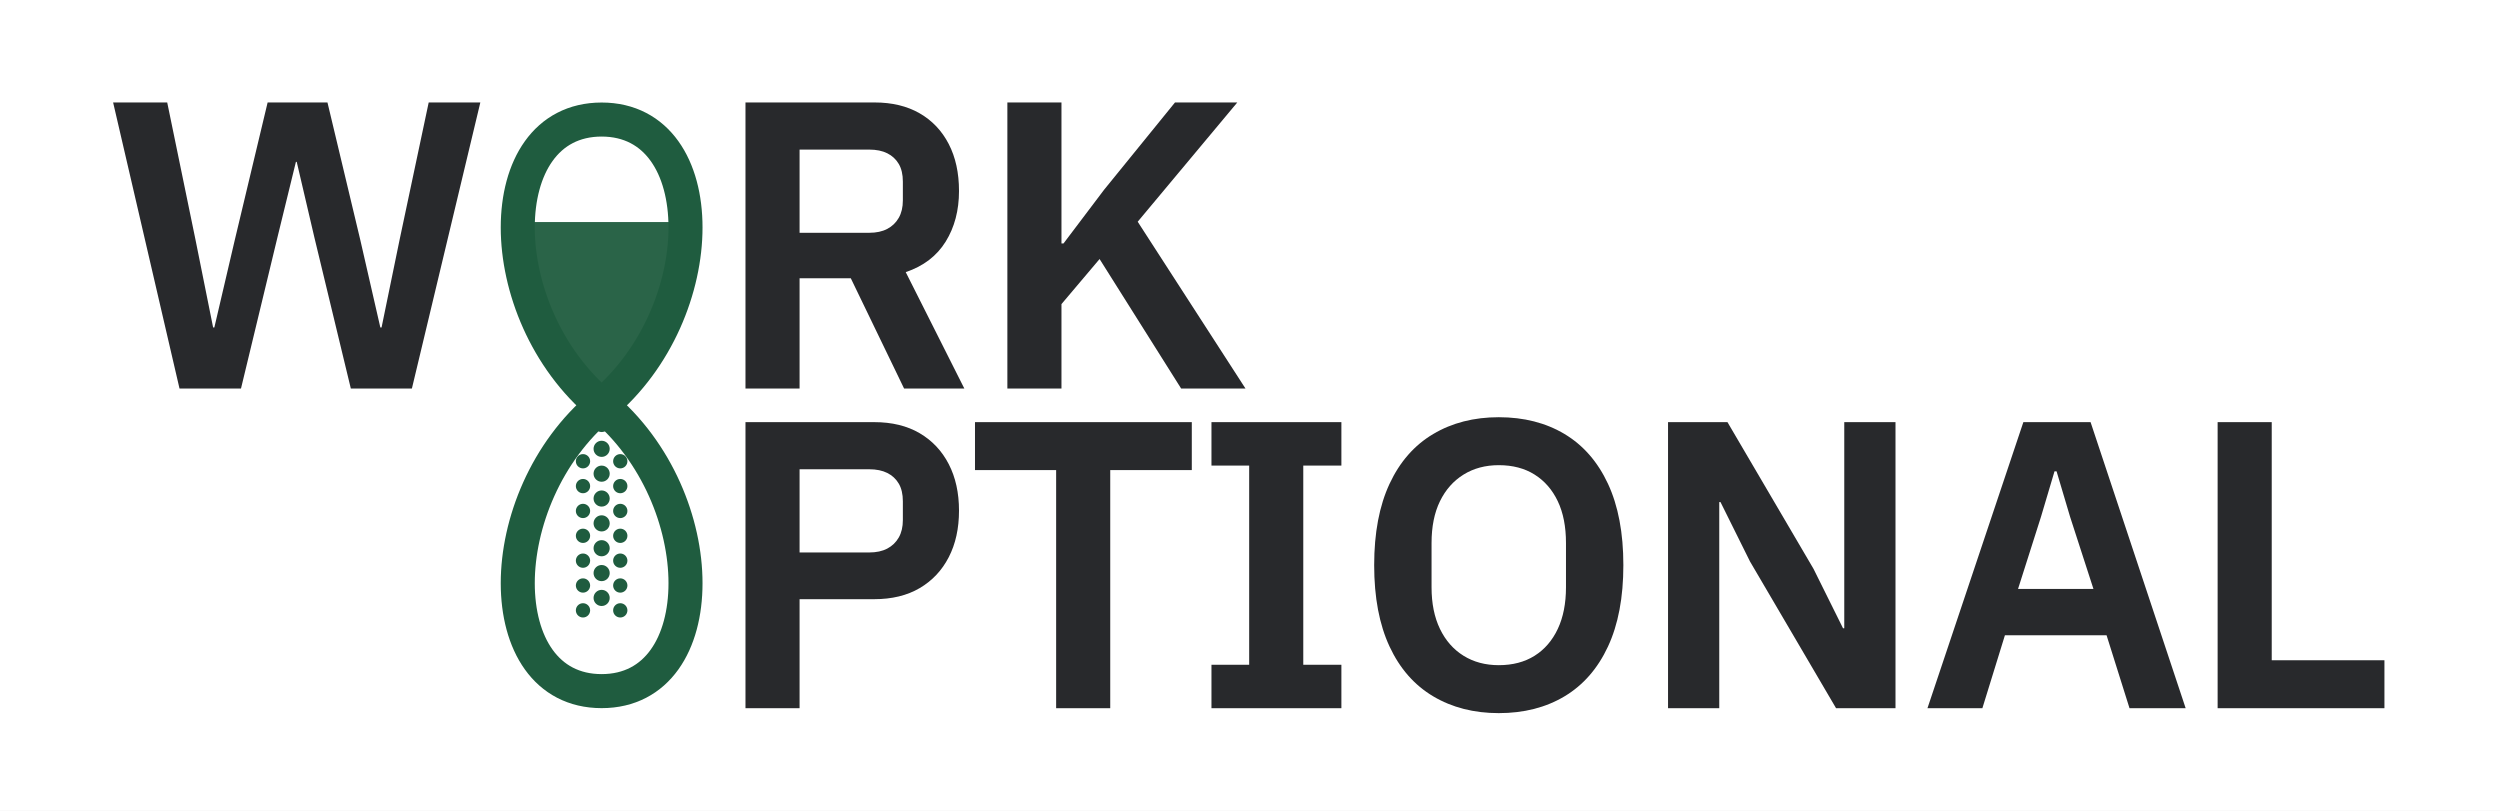
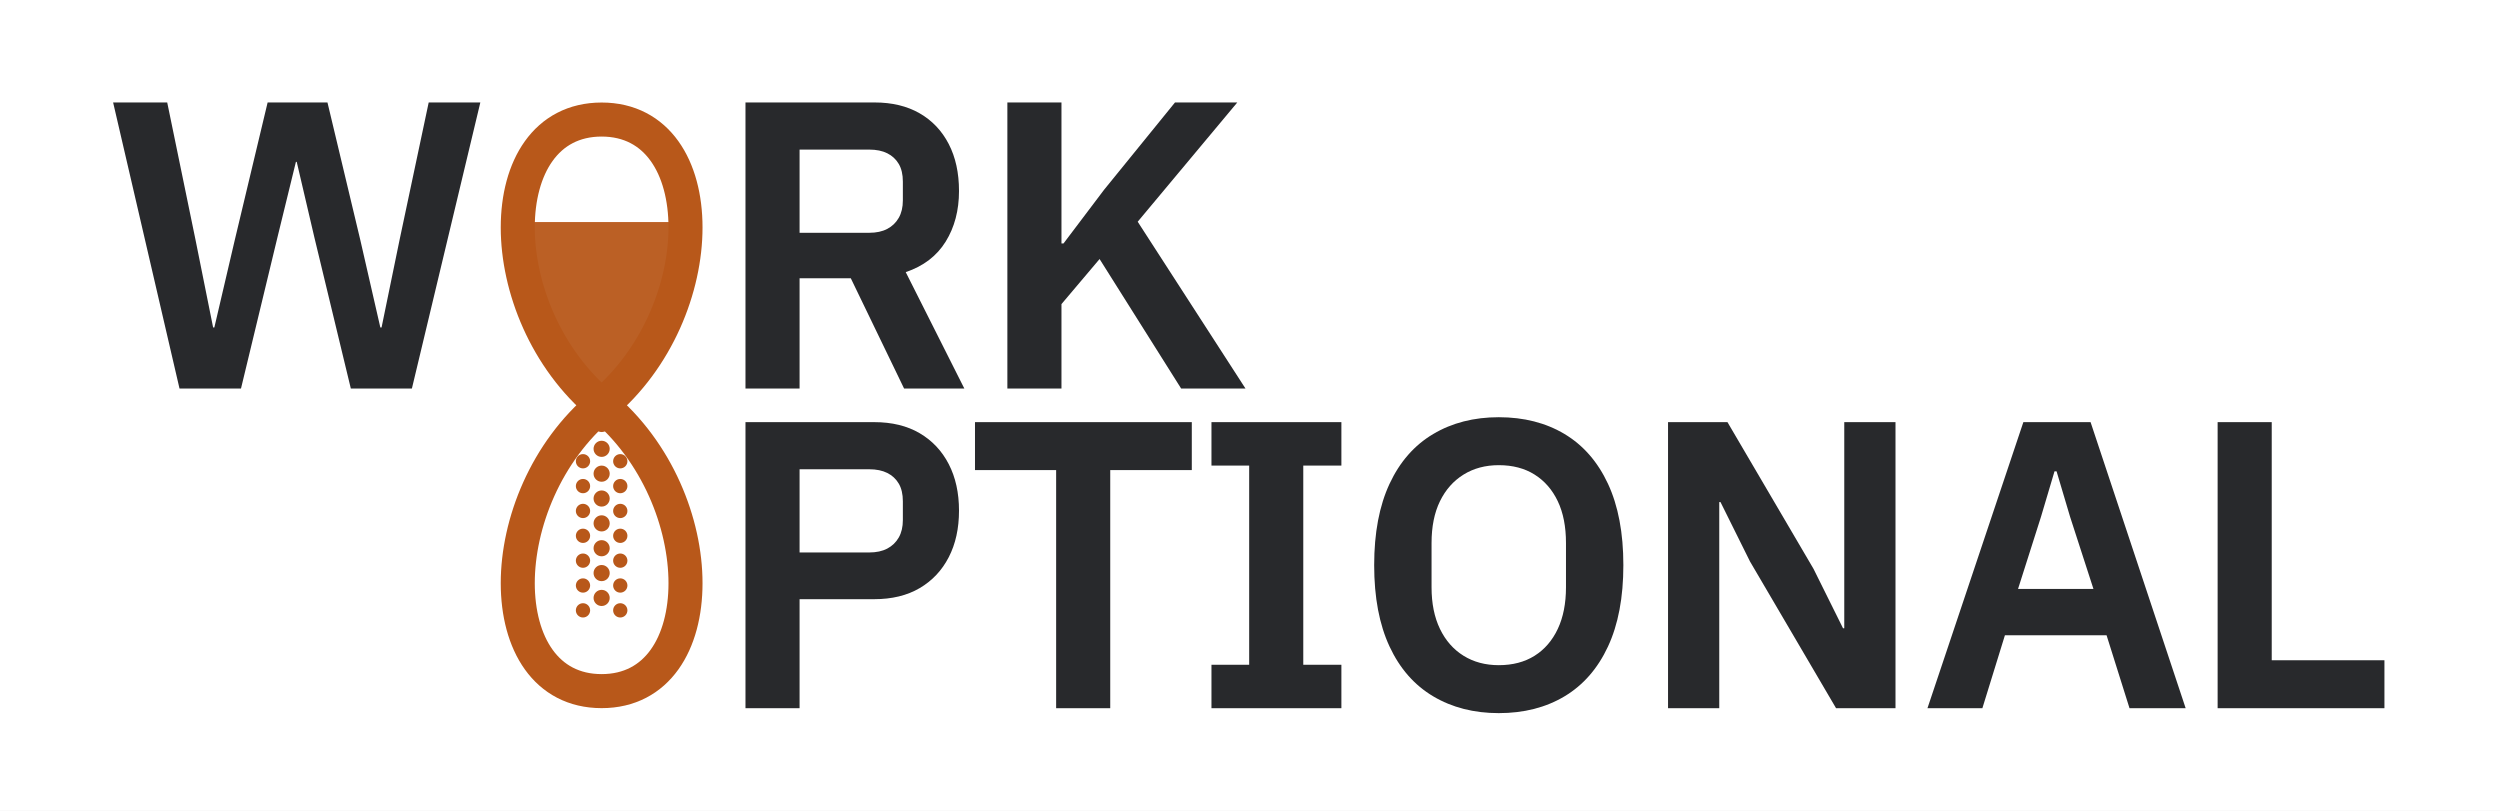
<svg xmlns="http://www.w3.org/2000/svg" width="805.19" height="261.10" viewBox="0 0 805.19 261.10">
  <rect width="805.193" height="261.096" fill="#FFFFFF" />
  <g transform="translate(33 33)">
    <g transform="translate(0.000 92.136) scale(0.132 -0.132)">
      <path d="M338 0L188 0L26 698L158 698L227 363L270 149L273 149L323 363L403 698L549 698L629 363L678 149L681 149L725 363L796 698L922 698L755 0L606 0L517 369L474 553L472 553L427 369Z" fill="#28292C" />
    </g>
  </g>
  <svg x="143.748" y="30.499" width="100.049" height="200.098" viewBox="0 0 100 200" preserveAspectRatio="xMidYMid meet" overflow="visible">
    <defs>
      <clipPath id="hg-clip-anim-lockup">
        <path d="M 50 100 C 14 70, 14 8, 50 8 C 86 8, 86 70, 50 100 C 14 130, 14 192, 50 192 C 86 192, 86 130, 50 100 Z" />
      </clipPath>
      <clipPath id="hg-bottom-anim-lockup">
        <rect x="0" y="100" width="100" height="100" />
      </clipPath>
    </defs>
-     <path d="M 50 100 C 14 70, 14 8, 50 8 C 86 8, 86 70, 50 100 C 14 130, 14 192, 50 192 C 86 192, 86 130, 50 100 Z" fill="none" stroke="#1F5C3F" stroke-width="10.956" stroke-linejoin="round" />
+     <path d="M 50 100 C 14 70, 14 8, 50 8 C 86 8, 86 70, 50 100 C 14 130, 14 192, 50 192 C 86 192, 86 130, 50 100 Z" fill="none" stroke="#B8581A" stroke-width="10.956" stroke-linejoin="round" />
    <g clip-path="url(#hg-clip-anim-lockup)">
      <g>
        <animate attributeName="opacity" values="1;1;0;0;1" keyTimes="0;0.5;0.5;1;1" calcMode="discrete" dur="12s" repeatCount="indefinite" />
        <g>
          <animateTransform attributeName="transform" type="translate" from="0 0" to="0 8" dur="0.55s" repeatCount="indefinite" />
-           <g fill="#1F5C3F">
+           <g fill="#B8581A">
            <circle cx="50" cy="98" r="2.2" />
            <circle cx="50" cy="106" r="2.6" />
            <circle cx="50" cy="114" r="2.6" />
            <circle cx="50" cy="122" r="2.6" />
            <circle cx="50" cy="130" r="2.6" />
            <circle cx="50" cy="138" r="2.6" />
            <circle cx="50" cy="146" r="2.6" />
            <circle cx="50" cy="154" r="2.6" />
            <circle cx="50" cy="162" r="2.6" />
            <circle cx="44" cy="102" r="2.0" />
            <circle cx="44" cy="110" r="2.3" />
            <circle cx="44" cy="118" r="2.3" />
            <circle cx="44" cy="126" r="2.3" />
            <circle cx="44" cy="134" r="2.3" />
            <circle cx="44" cy="142" r="2.3" />
            <circle cx="44" cy="150" r="2.3" />
            <circle cx="44" cy="158" r="2.3" />
            <circle cx="44" cy="166" r="2.3" />
            <circle cx="56" cy="102" r="2.0" />
            <circle cx="56" cy="110" r="2.3" />
            <circle cx="56" cy="118" r="2.3" />
            <circle cx="56" cy="126" r="2.3" />
            <circle cx="56" cy="134" r="2.3" />
            <circle cx="56" cy="142" r="2.3" />
            <circle cx="56" cy="150" r="2.3" />
            <circle cx="56" cy="158" r="2.3" />
            <circle cx="56" cy="166" r="2.3" />
          </g>
        </g>
      </g>
      <g opacity="0" clip-path="url(#hg-bottom-anim-lockup)">
        <animate attributeName="opacity" values="0;0;1;1;0" keyTimes="0;0.5;0.5;1;1" calcMode="discrete" dur="12s" repeatCount="indefinite" />
        <g>
          <animateTransform attributeName="transform" type="translate" from="0 0" to="0 -8" dur="0.55s" repeatCount="indefinite" />
-           <g fill="#1F5C3F">
+           <g fill="#B8581A">
            <circle cx="50" cy="98" r="2.2" />
            <circle cx="50" cy="106" r="2.6" />
            <circle cx="50" cy="114" r="2.6" />
            <circle cx="50" cy="122" r="2.6" />
            <circle cx="50" cy="130" r="2.6" />
            <circle cx="50" cy="138" r="2.6" />
            <circle cx="50" cy="146" r="2.6" />
            <circle cx="50" cy="154" r="2.6" />
            <circle cx="50" cy="162" r="2.6" />
            <circle cx="50" cy="170" r="2.6" />
            <circle cx="50" cy="178" r="2.6" />
            <circle cx="50" cy="186" r="2.6" />
            <circle cx="44" cy="102" r="2.0" />
            <circle cx="44" cy="110" r="2.3" />
            <circle cx="44" cy="118" r="2.3" />
            <circle cx="44" cy="126" r="2.3" />
            <circle cx="44" cy="134" r="2.3" />
            <circle cx="44" cy="142" r="2.3" />
            <circle cx="44" cy="150" r="2.3" />
            <circle cx="44" cy="158" r="2.3" />
            <circle cx="44" cy="166" r="2.3" />
            <circle cx="44" cy="174" r="2.3" />
            <circle cx="44" cy="182" r="2.3" />
            <circle cx="44" cy="190" r="2.3" />
            <circle cx="56" cy="102" r="2.0" />
            <circle cx="56" cy="110" r="2.3" />
            <circle cx="56" cy="118" r="2.3" />
            <circle cx="56" cy="126" r="2.3" />
            <circle cx="56" cy="134" r="2.3" />
            <circle cx="56" cy="142" r="2.3" />
            <circle cx="56" cy="150" r="2.3" />
            <circle cx="56" cy="158" r="2.3" />
            <circle cx="56" cy="166" r="2.3" />
            <circle cx="56" cy="174" r="2.3" />
            <circle cx="56" cy="182" r="2.3" />
            <circle cx="56" cy="190" r="2.3" />
          </g>
        </g>
      </g>
-       <path d="M 0 41 L 100 41 L 100 100 L 0 100 Z" fill="#1F5C3F" opacity="0.95">
+       <path d="M 0 41 L 100 41 L 100 100 L 0 100 Z" fill="#B8581A" opacity="0.95">
        <animate attributeName="d" values="M 0 41 L 100 41 L 100 100 L 0 100 Z;M 0 56 L 100 56 L 100 100 L 0 100 Z;M 0 70 L 100 70 L 100 100 L 0 100 Z;M 0 85 L 100 85 L 100 100 L 0 100 Z;M 0 100 L 100 100 L 100 100 L 0 100 Z;M 0 85 L 100 85 L 100 100 L 0 100 Z;M 0 70 L 100 70 L 100 100 L 0 100 Z;M 0 56 L 100 56 L 100 100 L 0 100 Z;M 0 41 L 100 41 L 100 100 L 0 100 Z" keyTimes="0;0.125;0.25;0.375;0.5;0.625;0.75;0.875;1" dur="12s" repeatCount="indefinite" />
      </path>
-       <path d="M 0 192 L 100 192 L 100 200 L 0 200 Z" fill="#1F5C3F" opacity="0.95">
+       <path d="M 0 192 L 100 192 L 100 200 L 0 200 Z" fill="#B8581A" opacity="0.95">
        <animate attributeName="d" values="M 0 192 L 100 192 L 100 200 L 0 200 Z;M 0 180 L 100 180 L 100 200 L 0 200 Z;M 0 168 L 100 168 L 100 200 L 0 200 Z;M 0 155 L 100 155 L 100 200 L 0 200 Z;M 0 141 L 100 141 L 100 200 L 0 200 Z;M 0 155 L 100 155 L 100 200 L 0 200 Z;M 0 168 L 100 168 L 100 200 L 0 200 Z;M 0 180 L 100 180 L 100 200 L 0 200 Z;M 0 192 L 100 192 L 100 200 L 0 200 Z" keyTimes="0;0.125;0.25;0.375;0.5;0.625;0.75;0.875;1" dur="12s" repeatCount="indefinite" />
      </path>
    </g>
  </svg>
  <g transform="translate(229.2772 33)">
    <g transform="translate(0.000 92.136) scale(0.132 -0.132)">
      <path d="M214 269L214 0L82 0L82 698L397 698Q461 698 507 671.5Q553 645 578 596.5Q603 548 603 482Q603 411 570.5 358.5Q538 306 473 284L616 0L469 0L339 269ZM214 380L384 380Q410 380 428 389.5Q446 399 456 416.5Q466 434 466 459L466 505Q466 531 456 548Q446 565 428 574Q410 583 384 583L214 583Z" fill="#28292C" />
    </g>
    <g transform="translate(84.348 92.136) scale(0.132 -0.132)">
      <path d="M506 0L307 316L214 206L214 0L82 0L82 698L214 698L214 485L214 354L219 354L318 485L491 698L643 698L400 407L663 0Z" fill="#28292C" />
    </g>
  </g>
  <g transform="translate(229.2772 135.96)">
    <g transform="translate(0.000 92.136) scale(0.132 -0.132)">
      <path d="M214 0L82 0L82 698L396 698Q461 698 507 671Q553 644 578 595.5Q603 547 603 482Q603 417 578 368.5Q553 320 507 293Q461 266 396 266L214 266ZM214 583L214 380L384 380Q410 380 428 389.5Q446 399 456 416.5Q466 434 466 459L466 505Q466 531 456 548Q446 565 428 574Q410 583 384 583Z" fill="#28292C" />
    </g>
    <g transform="translate(81.312 92.136) scale(0.132 -0.132)">
      <path d="M555 581L356 581L356 0L224 0L224 581L26 581L26 698L555 698Z" fill="#28292C" />
    </g>
    <g transform="translate(153.912 92.136) scale(0.132 -0.132)">
      <path d="M370 0L53 0L53 106L145 106L145 592L53 592L53 698L370 698L370 592L277 592L277 106L370 106Z" fill="#28292C" />
    </g>
    <g transform="translate(206.448 92.136) scale(0.132 -0.132)">
      <path d="M356 -12Q265 -12 196 29Q127 70 89.5 150.5Q52 231 52 349Q52 467 89.5 547.5Q127 628 196 669Q265 710 356 710Q448 710 516.5 669Q585 628 622.5 547.5Q660 467 660 349Q660 231 622.5 150.5Q585 70 516.5 29Q448 -12 356 -12ZM356 105Q407 105 443.5 128Q480 151 500 193.5Q520 236 520 295L520 403Q520 463 500 505Q480 547 443.5 570Q407 593 356 593Q307 593 270 570Q233 547 212.5 505Q192 463 192 403L192 295Q192 236 212.5 193.5Q233 151 270 128Q307 105 356 105Z" fill="#28292C" />
    </g>
    <g transform="translate(297.132 92.136) scale(0.132 -0.132)">
      <path d="M492 0L282 358L210 503L207 503L207 354L207 0L82 0L82 698L227 698L437 340L509 195L512 195L512 344L512 698L637 698L637 0Z" fill="#28292C" />
    </g>
    <g transform="translate(388.740 92.136) scale(0.132 -0.132)">
      <path d="M651 0L514 0L458 178L210 178L155 0L21 0L255 698L419 698ZM426 291L369 467L336 578L331 578L298 467L242 291Z" fill="#28292C" />
    </g>
    <g transform="translate(474.144 92.136) scale(0.132 -0.132)">
      <path d="M489 0L82 0L82 698L214 698L214 117L489 117Z" fill="#28292C" />
    </g>
  </g>
</svg>
